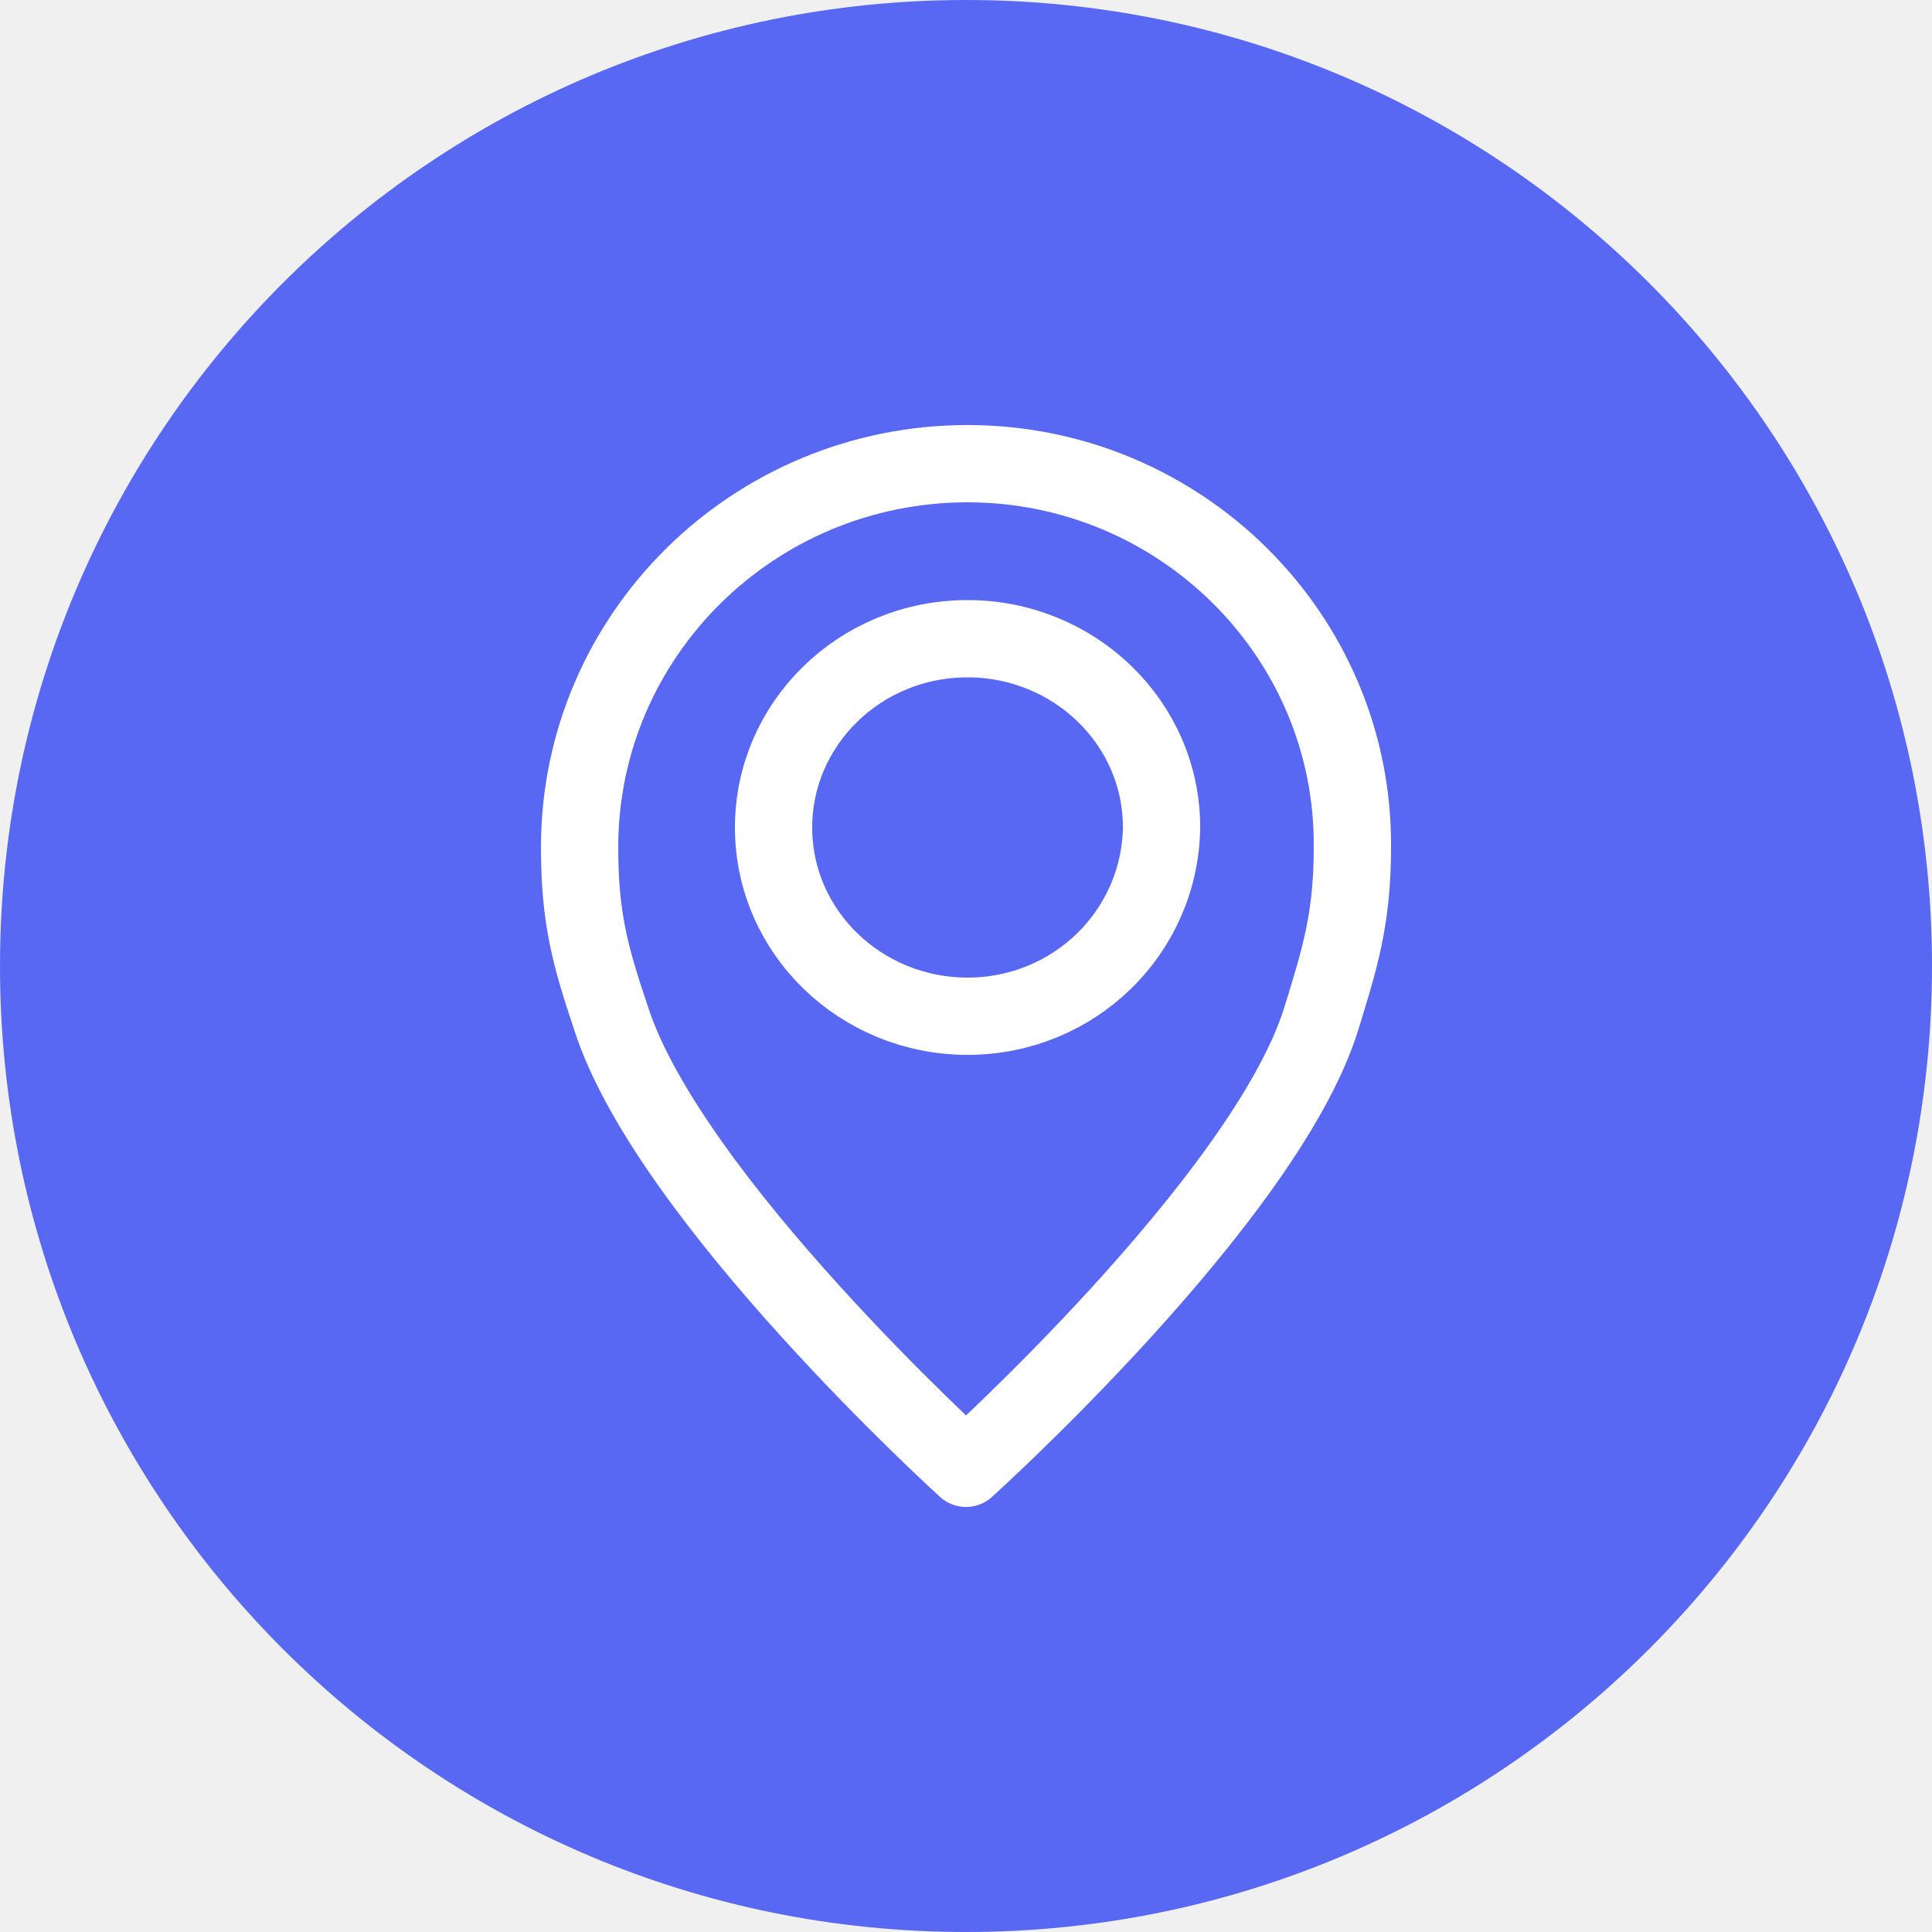
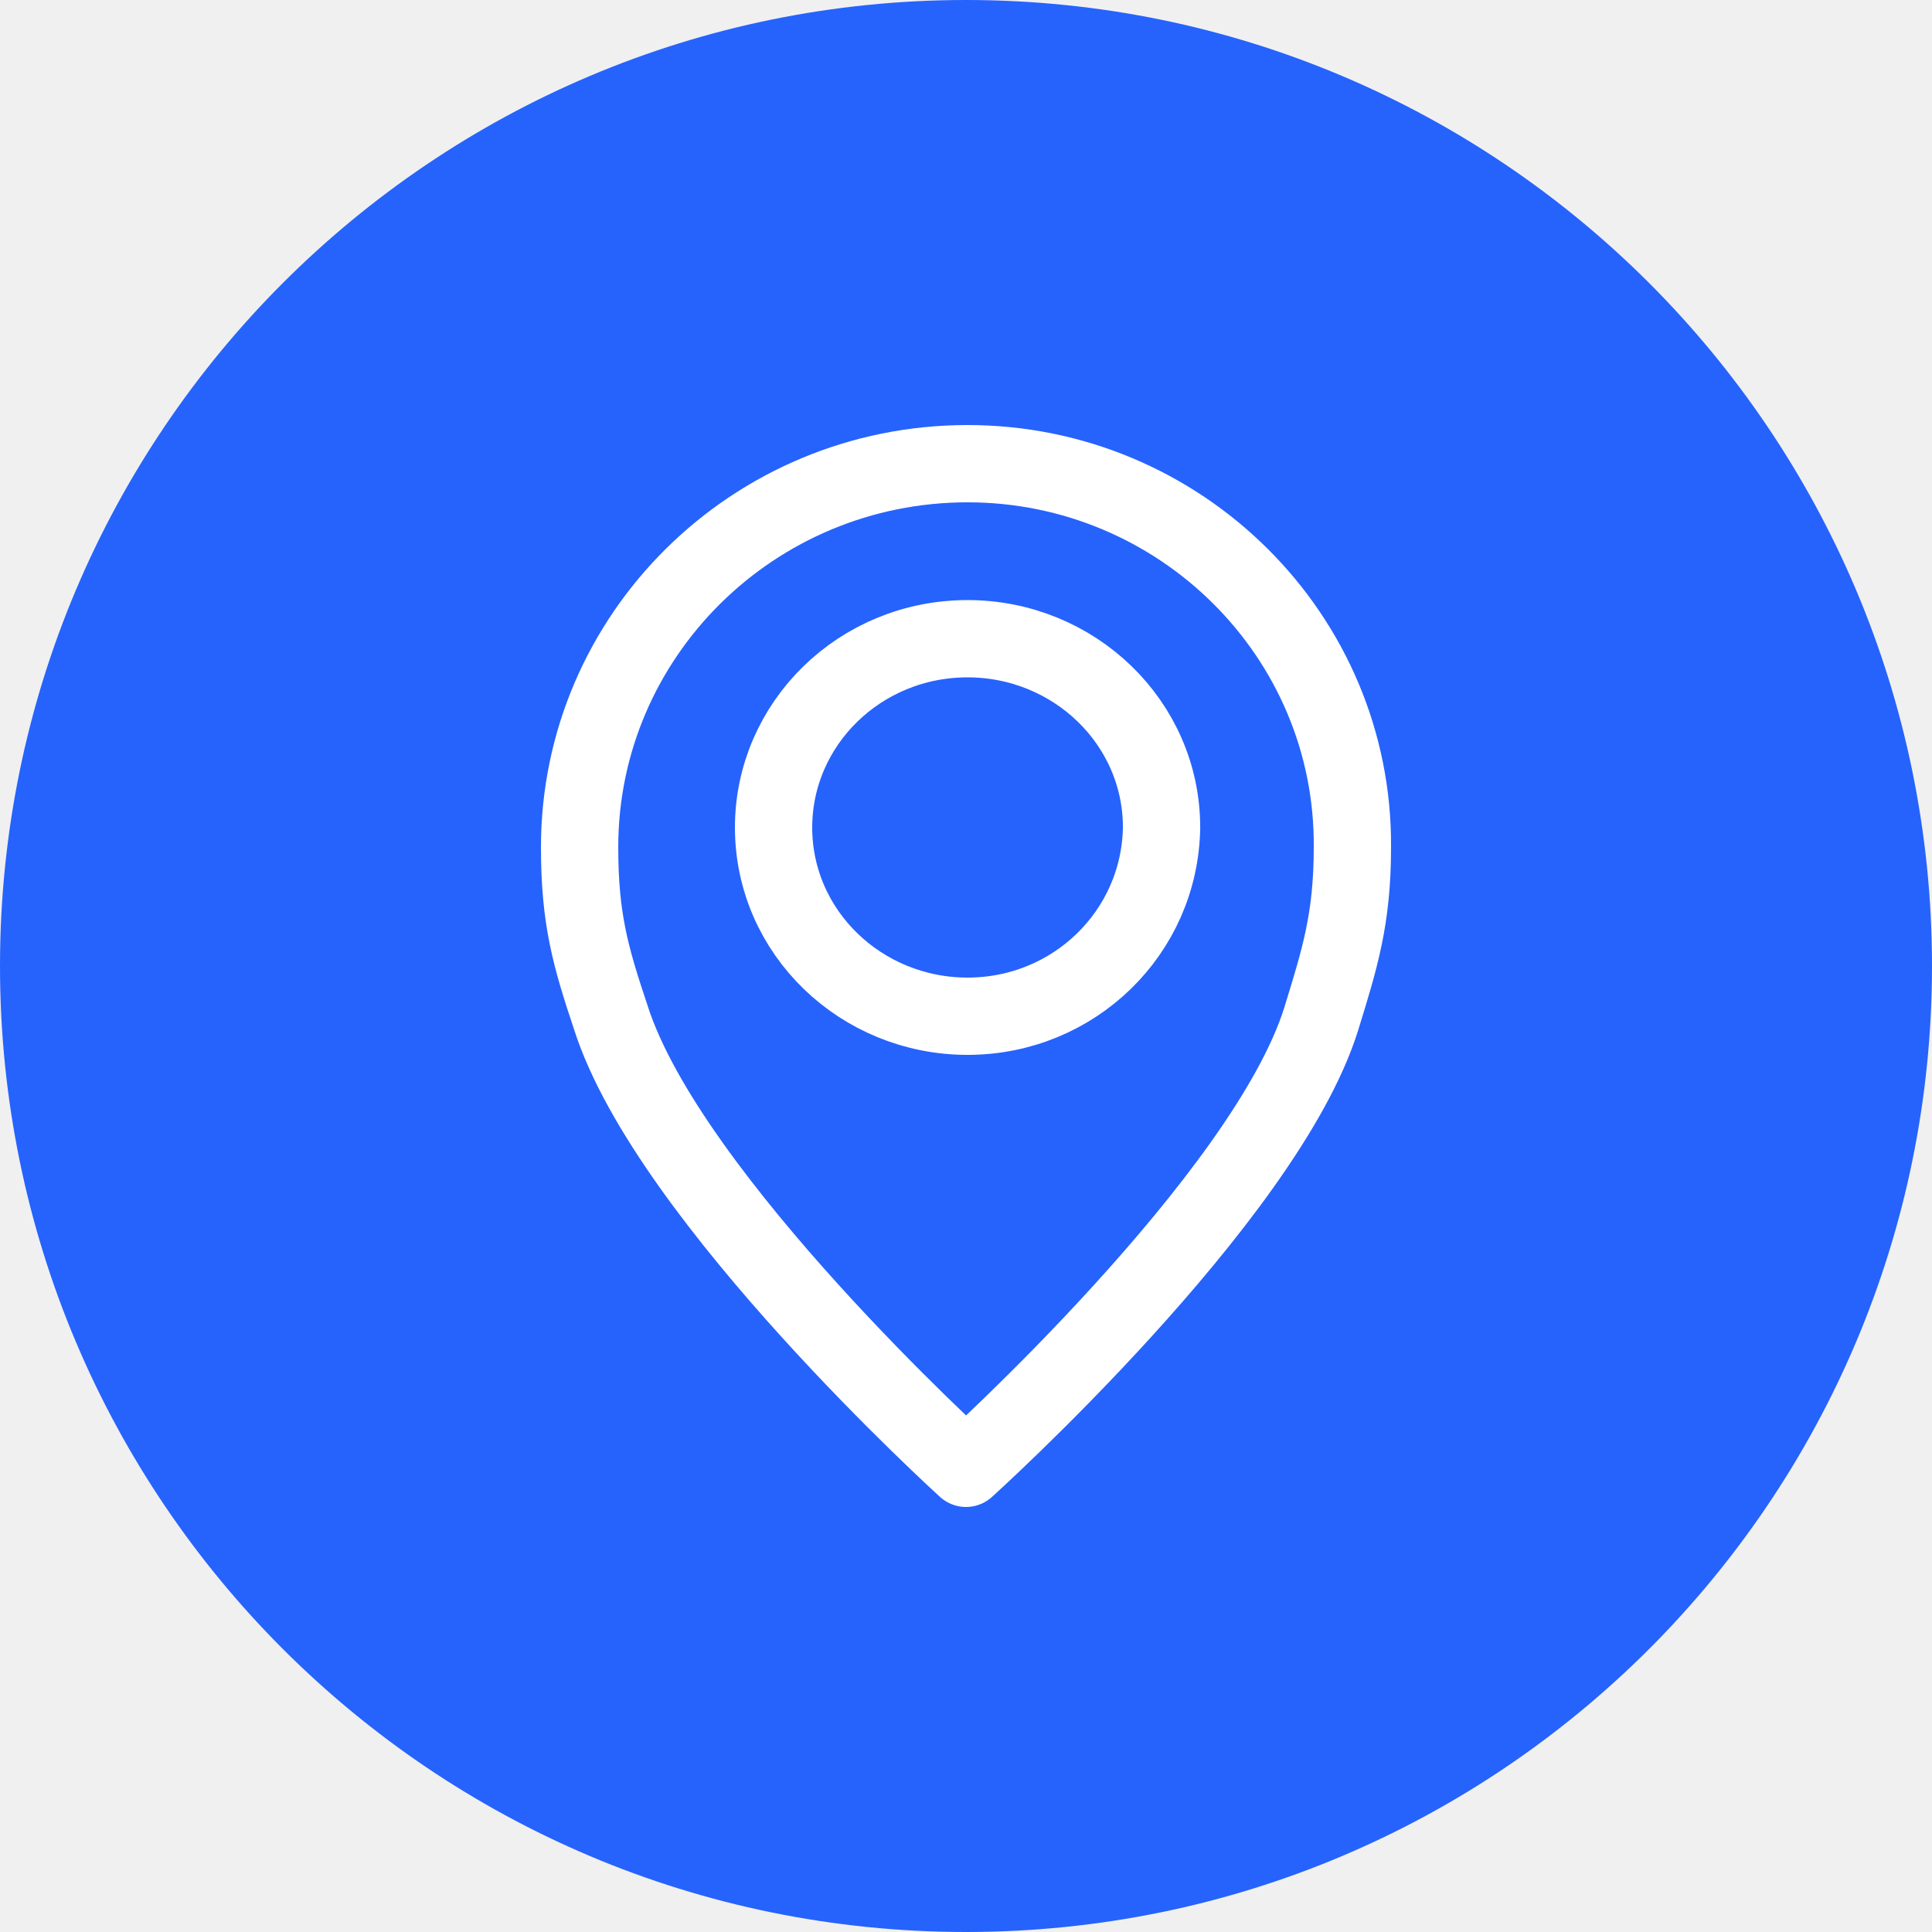
<svg xmlns="http://www.w3.org/2000/svg" width="50" height="50" viewBox="0 0 50 50" fill="none">
-   <rect width="50" height="50" rx="25" fill="#5868F3" />
-   <path d="M25.037 37.961C25.118 38.001 25.078 38.001 25.037 37.922C24.956 38.001 24.956 38.001 25.037 37.961Z" stroke="white" stroke-width="1.5" stroke-miterlimit="10" stroke-linecap="round" stroke-linejoin="round" />
+   <rect width="50" height="50" rx="25" fill="#2663FD" />
+   <path d="M25.041 37.961C25.122 38.001 25.082 38.001 25.041 37.922C24.96 38.001 24.96 38.001 25.041 37.961Z" stroke="white" stroke-width="1.5" stroke-miterlimit="10" stroke-linecap="round" stroke-linejoin="round" />
  <path d="M25.04 12C19.494 12 15 16.451 15 21.927C15 23.779 15.283 24.764 15.81 26.339C17.308 31.027 25 38 25 38C25 38 32.733 31.027 34.19 26.379C34.676 24.803 35 23.779 35 21.927C35.04 16.451 30.546 12 25.04 12ZM25.04 26.3C22.287 26.3 20.02 24.133 20.02 21.415C20.02 18.736 22.247 16.53 25.04 16.53C27.793 16.53 30.061 18.697 30.061 21.415C30.02 24.133 27.793 26.3 25.04 26.3Z" stroke="white" stroke-width="2" stroke-miterlimit="10" stroke-linecap="round" stroke-linejoin="round" />
</svg>
